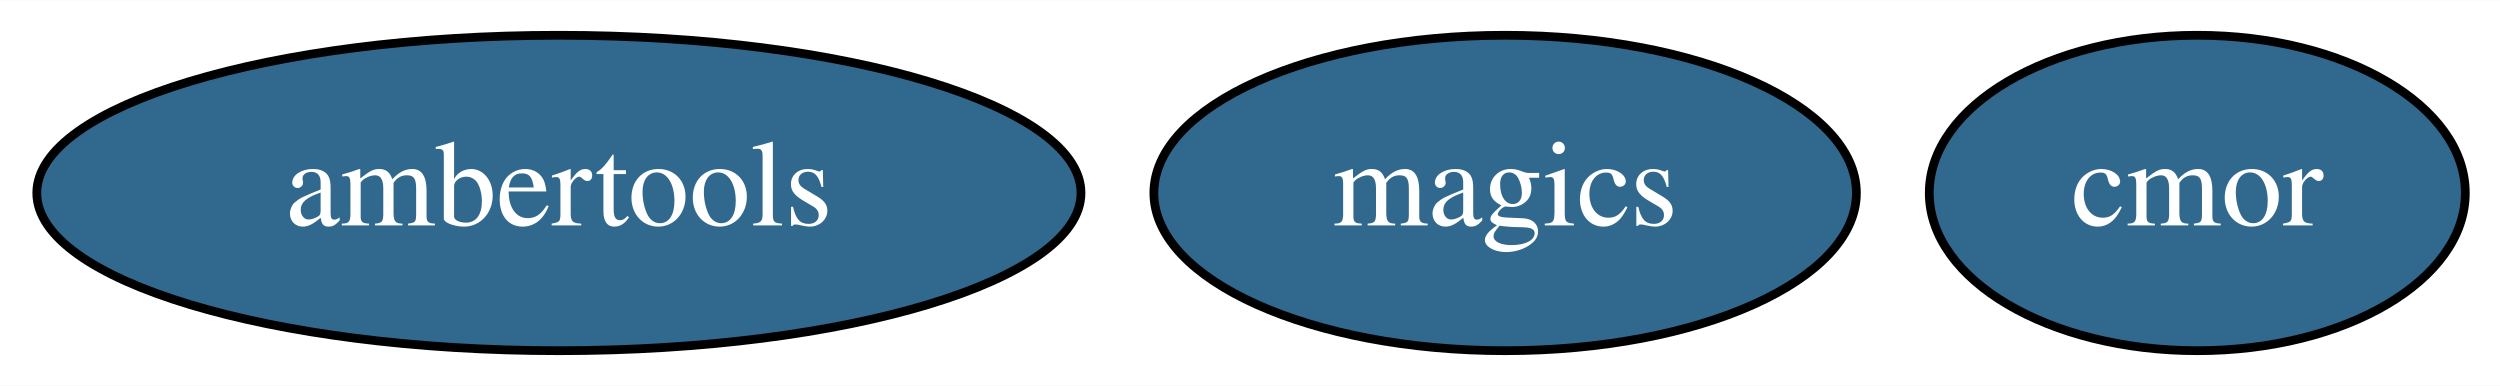
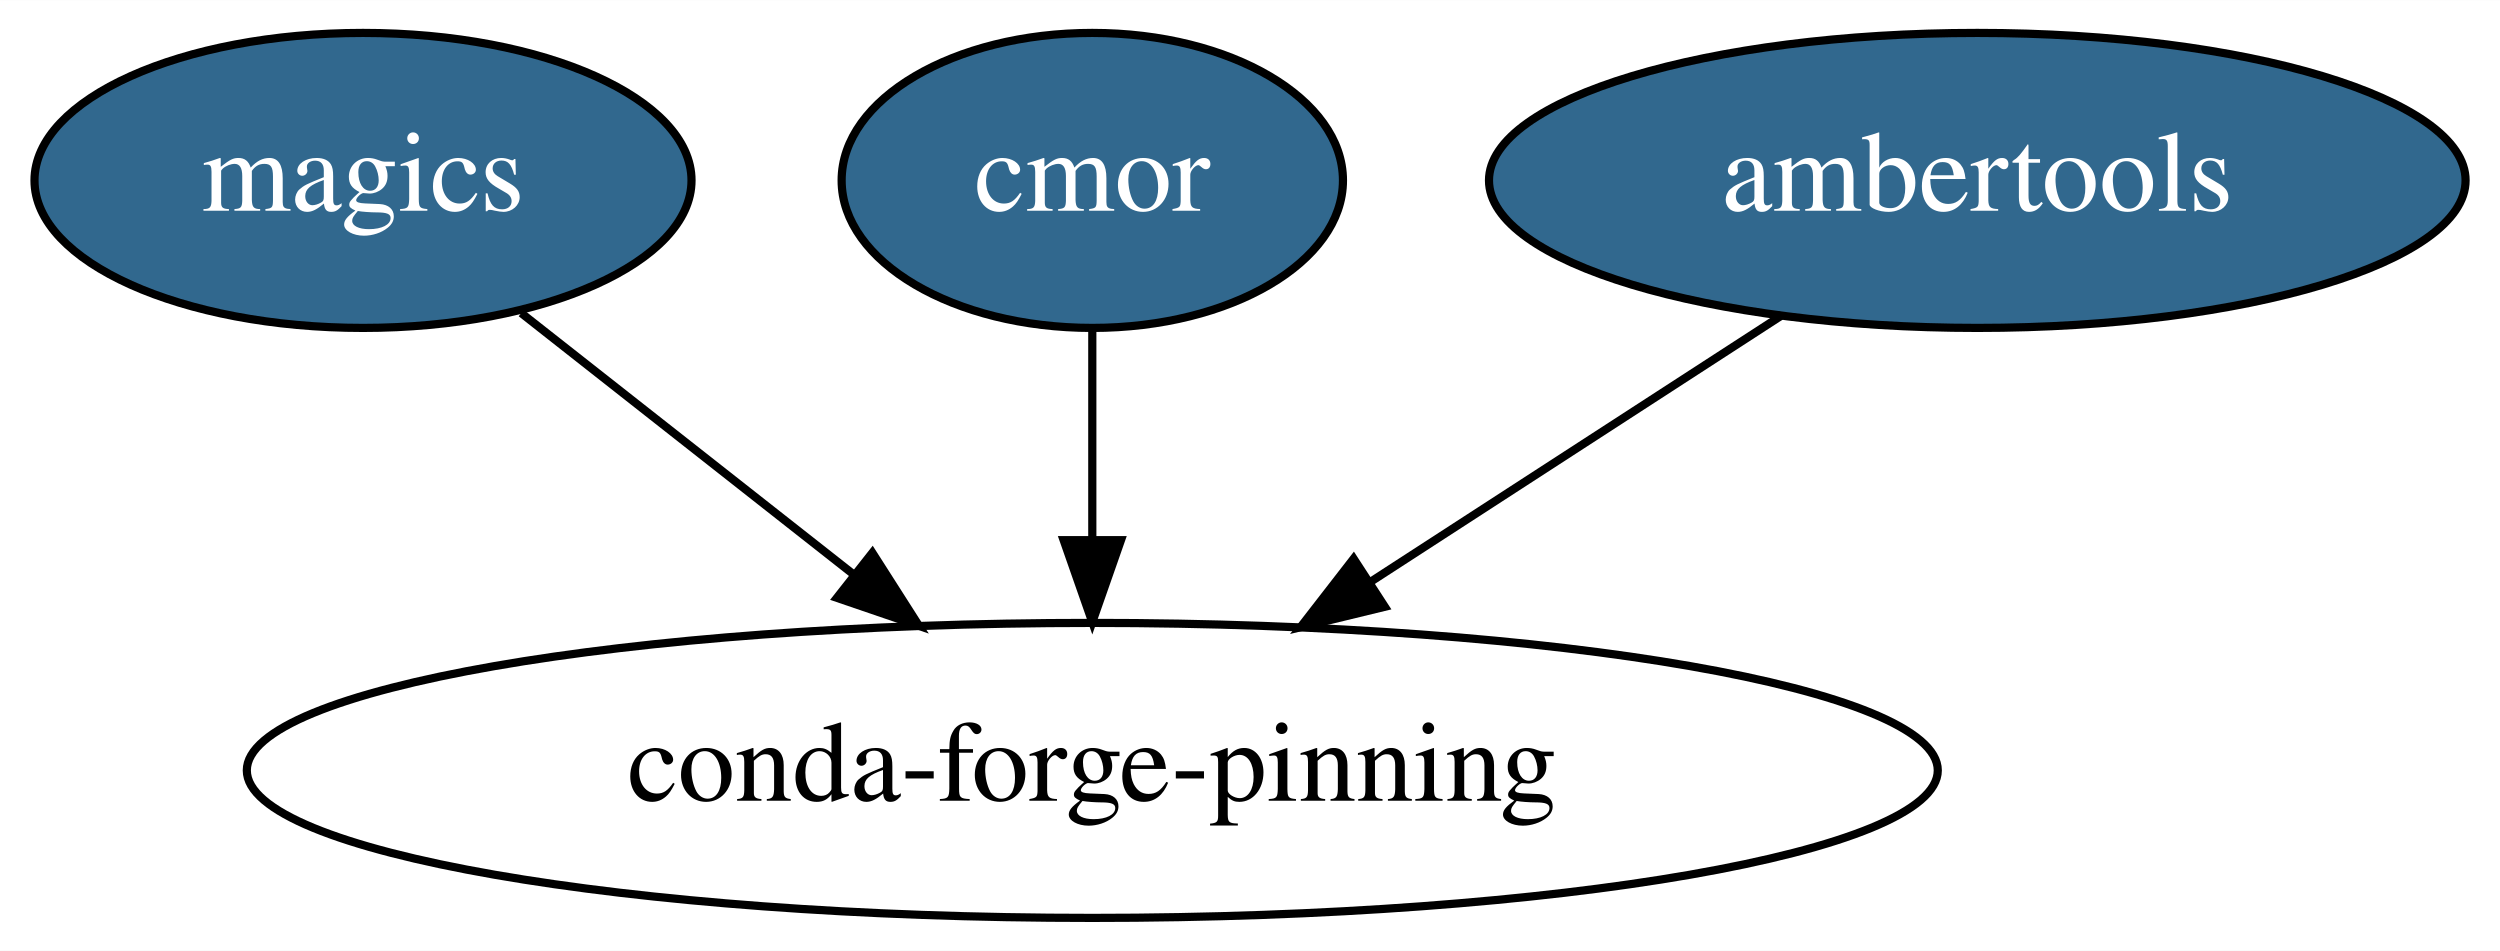
- <svg xmlns="http://www.w3.org/2000/svg" xmlns:xlink="http://www.w3.org/1999/xlink" width="285pt" height="44pt" viewBox="0.00 0.00 285.34 44.00">
-   <g id="graph0" class="graph" transform="scale(1 1) rotate(0) translate(4 40)">
-     <polygon fill="white" stroke="transparent" points="-4,4 -4,-40 281.34,-40 281.34,4 -4,4" />
+ <svg xmlns="http://www.w3.org/2000/svg" xmlns:xlink="http://www.w3.org/1999/xlink" width="305pt" height="116pt" viewBox="0.00 0.00 305.09 116.00">
+   <g id="graph0" class="graph" transform="scale(1 1) rotate(0) translate(4 112)">
+     <polygon fill="white" stroke="transparent" points="-4,4 -4,-112 301.09,-112 301.09,4 -4,4" />
    <g id="node1" class="node">
      <g id="a_node1">
        <a xlink:href="https://github.com/conda-forge/magics-feedstock/pull/66" xlink:title="magics">
-           <ellipse fill="#31688e" stroke="black" cx="167.79" cy="-18" rx="40.09" ry="18" />
-           <text text-anchor="middle" x="167.79" y="-14.3" font-family="Times,serif" font-size="14.00" fill="white">magics</text>
+           <ellipse fill="#31688e" stroke="black" cx="40.3" cy="-90" rx="40.09" ry="18" />
+           <text text-anchor="middle" x="40.3" y="-86.3" font-family="Times,serif" font-size="14.00" fill="white">magics</text>
        </a>
      </g>
+     </g>
+     <g id="node4" class="node">
+       <ellipse fill="none" stroke="black" cx="129.3" cy="-18" rx="103.18" ry="18" />
+       <text text-anchor="middle" x="129.3" y="-14.3" font-family="Times,serif" font-size="14.00">conda-forge-pinning</text>
+     </g>
+     <g id="edge1" class="edge">
+       <path fill="none" stroke="black" d="M59.61,-73.81C71.46,-64.49 86.87,-52.37 100.19,-41.9" />
+       <polygon fill="black" stroke="black" points="102.46,-44.56 108.16,-35.63 98.13,-39.06 102.46,-44.56" />
    </g>
    <g id="node2" class="node">
      <g id="a_node2">
        <a xlink:href="https://github.com/conda-forge/cmor-feedstock/pull/21" xlink:title="cmor">
-           <ellipse fill="#31688e" stroke="black" cx="246.79" cy="-18" rx="30.59" ry="18" />
-           <text text-anchor="middle" x="246.79" y="-14.3" font-family="Times,serif" font-size="14.00" fill="white">cmor</text>
+           <ellipse fill="#31688e" stroke="black" cx="129.3" cy="-90" rx="30.59" ry="18" />
+           <text text-anchor="middle" x="129.3" y="-86.3" font-family="Times,serif" font-size="14.00" fill="white">cmor</text>
        </a>
      </g>
+     </g>
+     <g id="edge2" class="edge">
+       <path fill="none" stroke="black" d="M129.3,-71.7C129.3,-63.98 129.3,-54.71 129.3,-46.11" />
+       <polygon fill="black" stroke="black" points="132.8,-46.1 129.3,-36.1 125.8,-46.1 132.8,-46.1" />
    </g>
    <g id="node3" class="node">
      <g id="a_node3">
        <a xlink:href="https://github.com/conda-forge/ambertools-feedstock/pull/28" xlink:title="ambertools">
-           <ellipse fill="#31688e" stroke="black" cx="59.79" cy="-18" rx="59.59" ry="18" />
-           <text text-anchor="middle" x="59.79" y="-14.3" font-family="Times,serif" font-size="14.00" fill="white">ambertools</text>
+           <ellipse fill="#31688e" stroke="black" cx="237.3" cy="-90" rx="59.59" ry="18" />
+           <text text-anchor="middle" x="237.3" y="-86.3" font-family="Times,serif" font-size="14.00" fill="white">ambertools</text>
        </a>
      </g>
    </g>
+     <g id="edge3" class="edge">
+       <path fill="none" stroke="black" d="M213.33,-73.46C198.65,-63.95 179.62,-51.62 163.39,-41.1" />
+       <polygon fill="black" stroke="black" points="165,-37.97 154.7,-35.47 161.19,-43.84 165,-37.97" />
+     </g>
  </g>
</svg>
